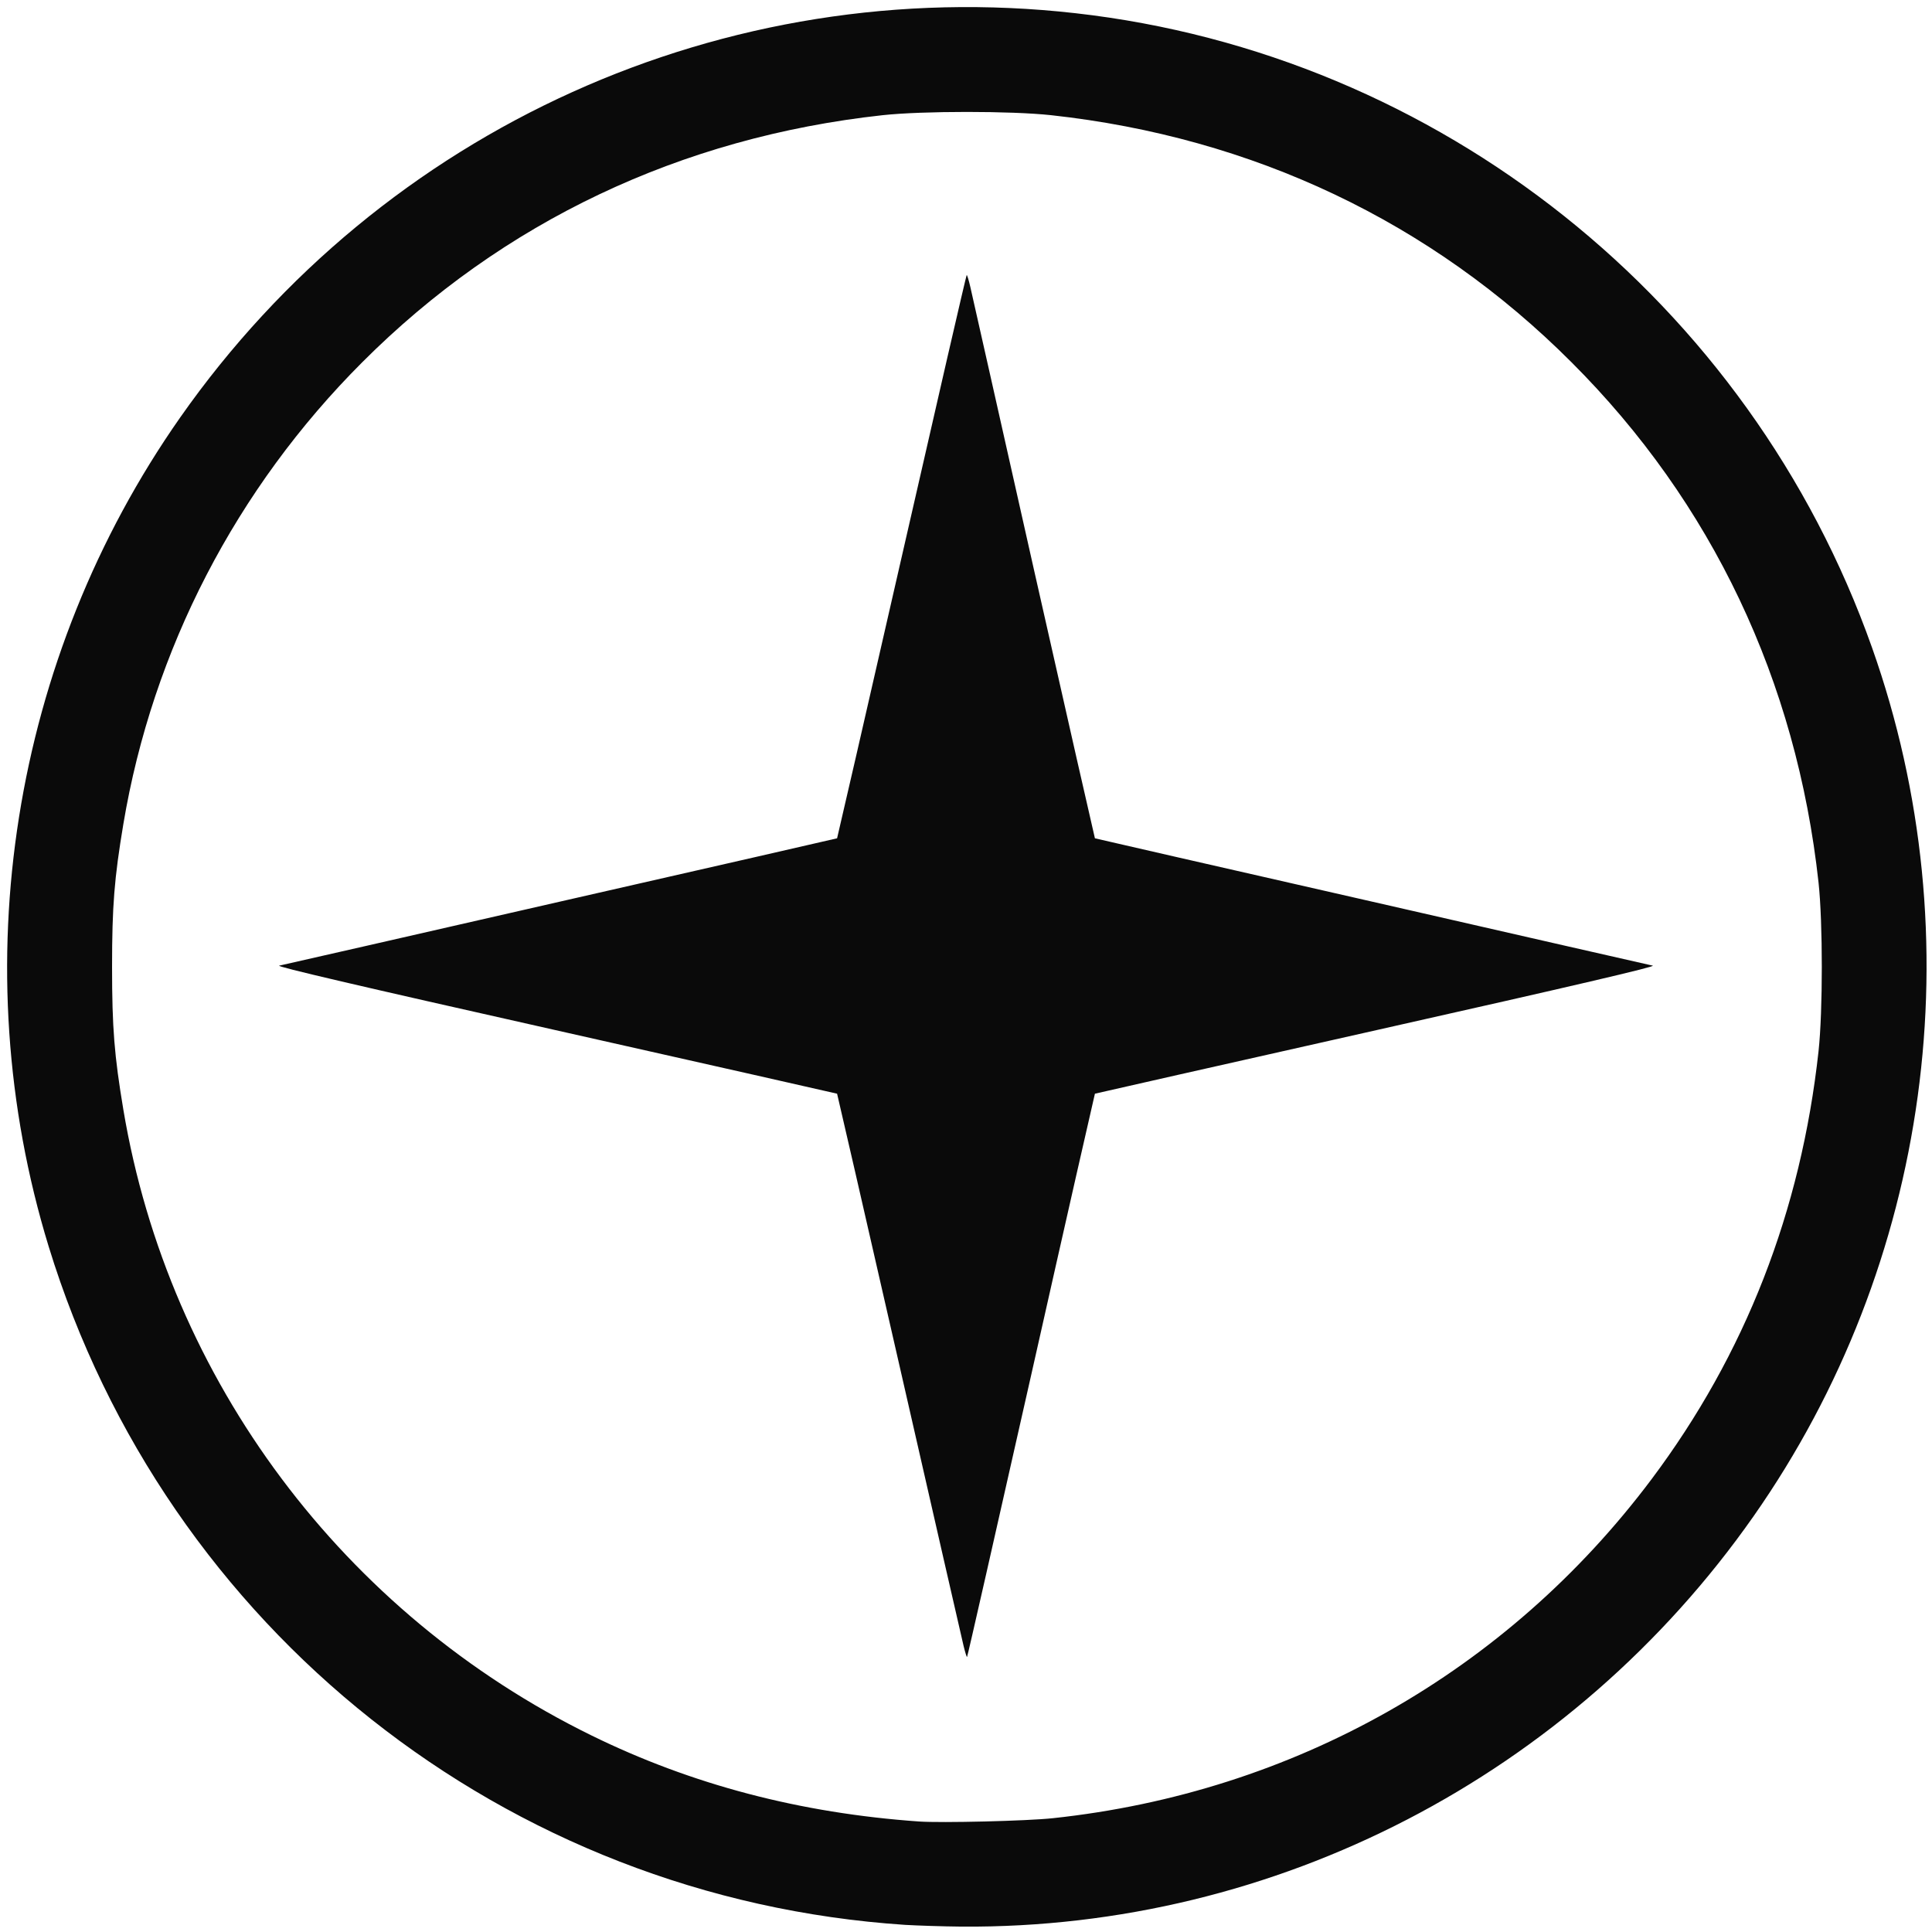
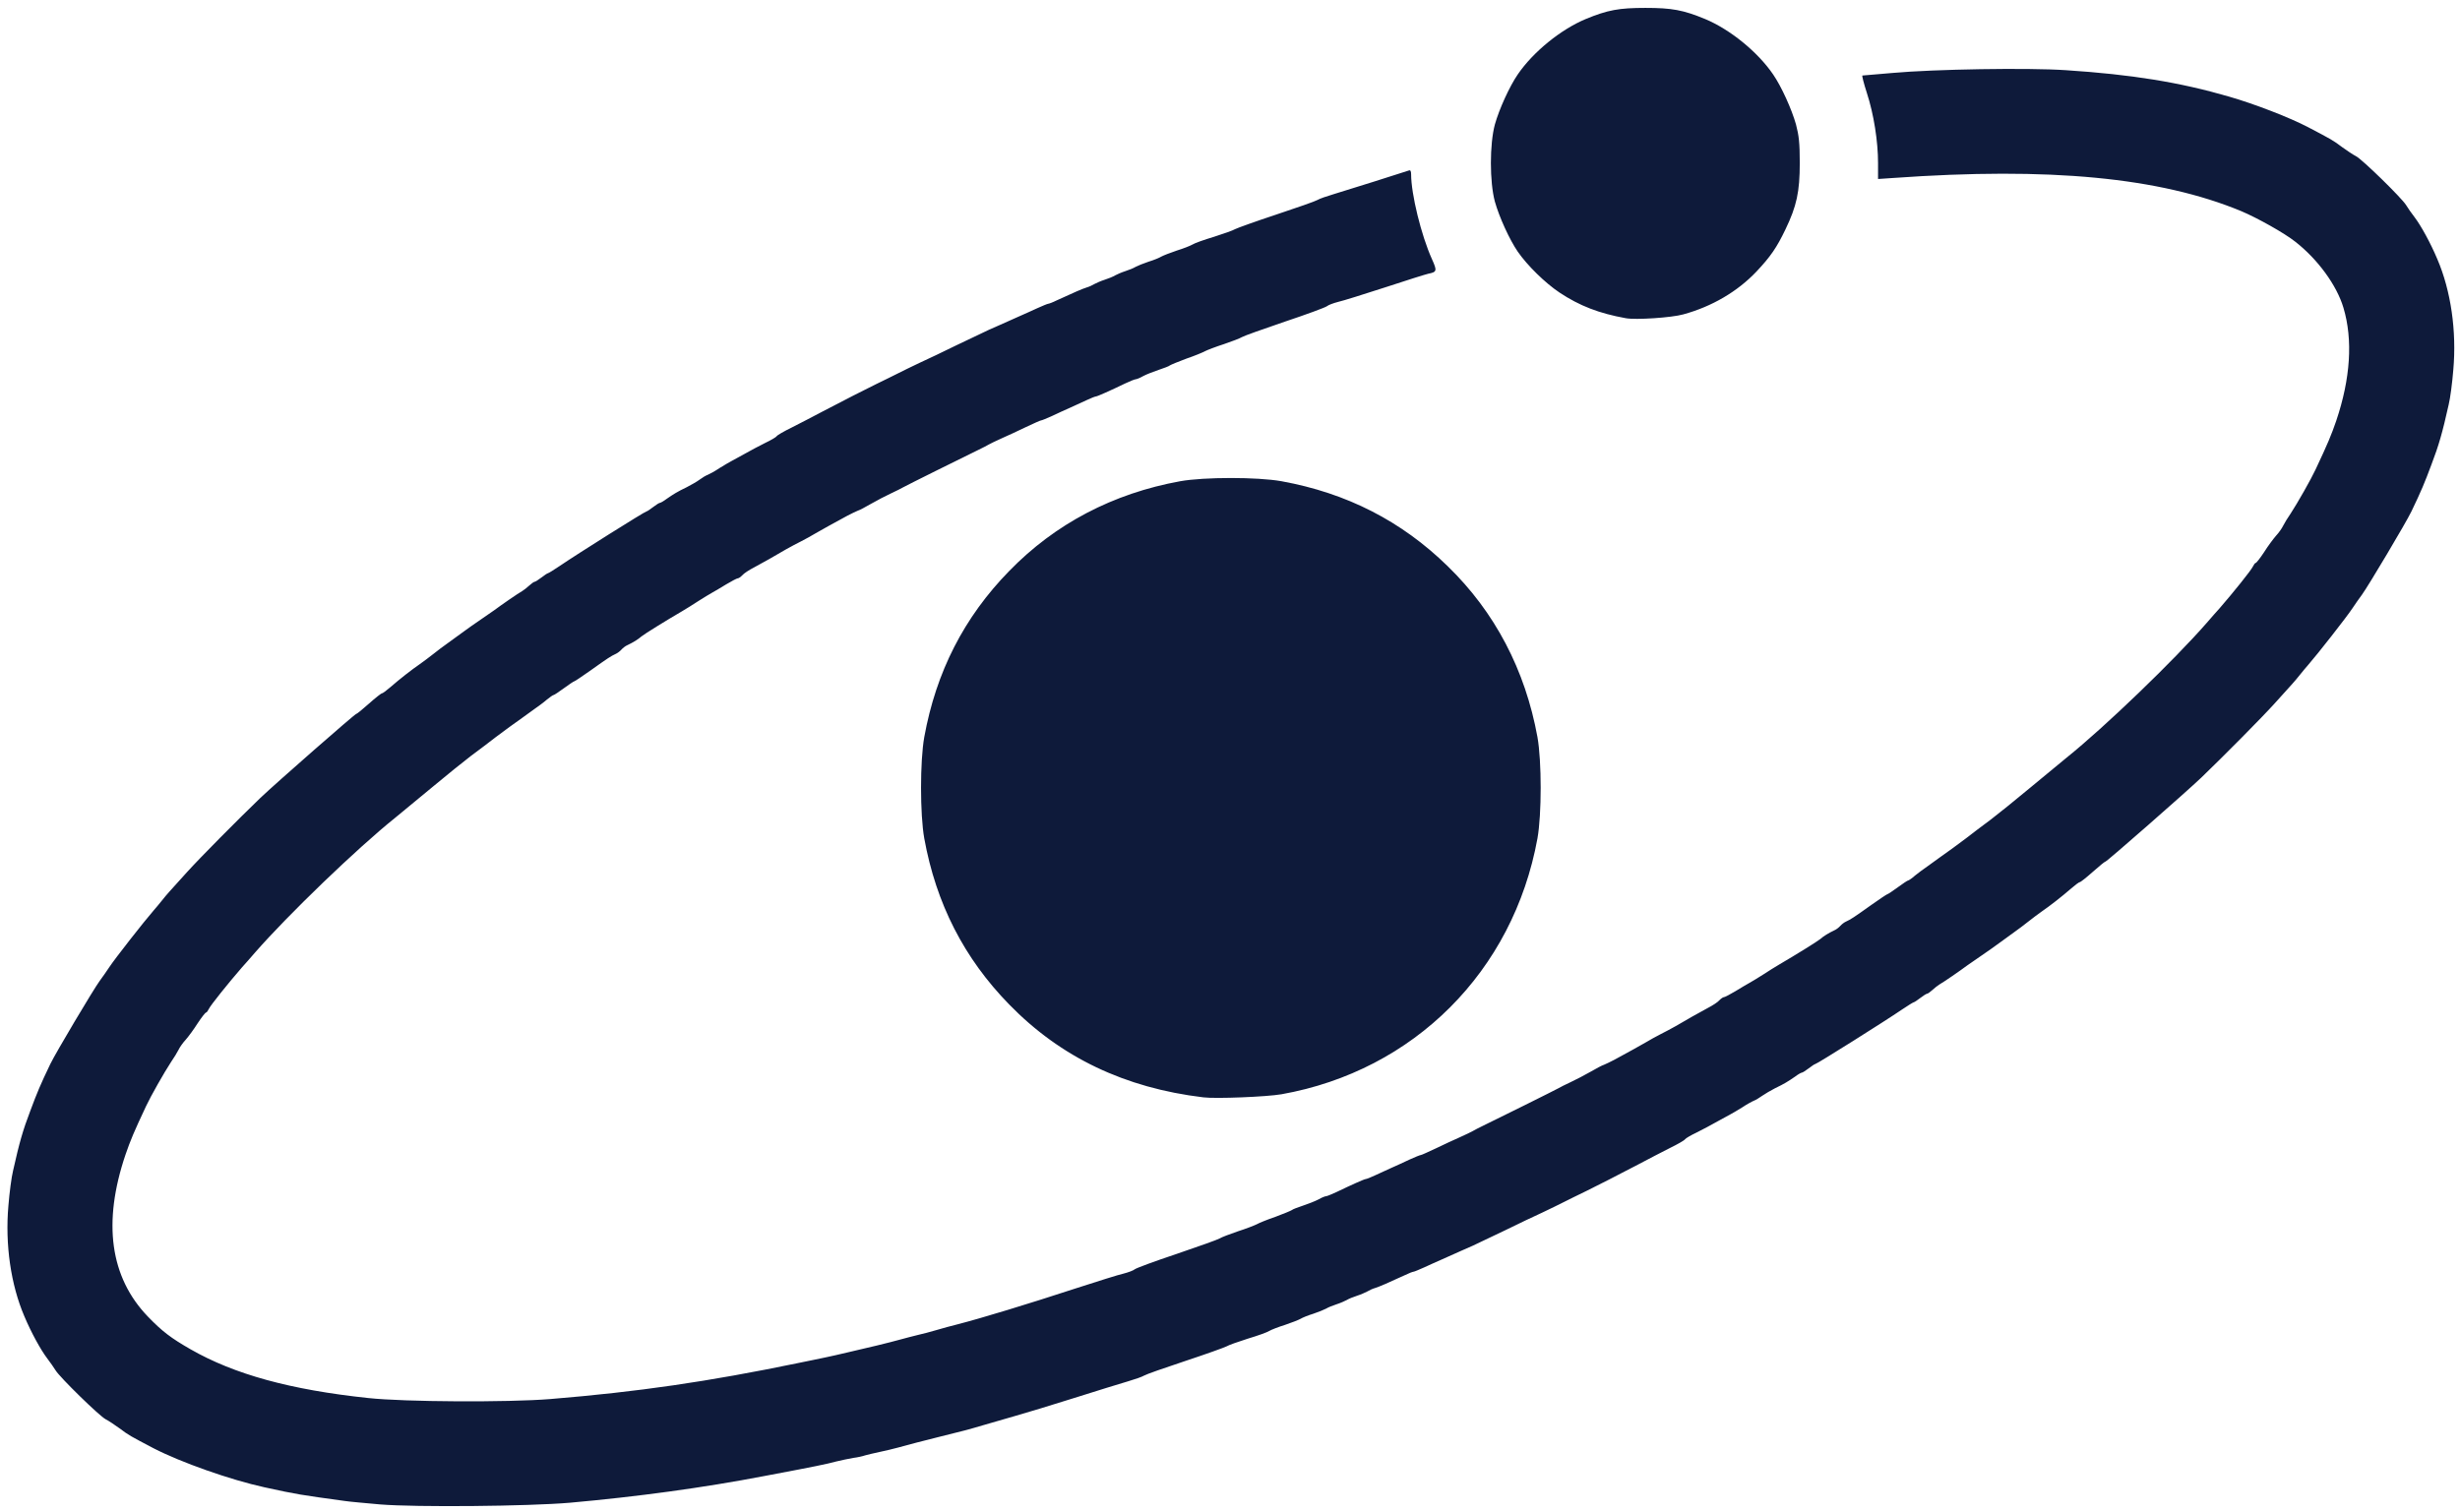
- <svg xmlns="http://www.w3.org/2000/svg" viewBox="0 0 1112 1112">
-   <path fill="#0A0A0A" fill-rule="evenodd" d="M521 1107.9C291.3 1092.7 95.6 937.7 28 717.4C-21.4 556.2 6.7 378.7 103.7 240.3C220.4 73.8 417.3 -15.2 619 7.6C828.2 31.2 1007 173.6 1077.5 372.8C1136.7 540 1111.1 727.4 1009.3 872.7C904.8 1021.8 734.4 1110.2 553.5 1108.9C542.5 1108.8 527.9 1108.3 521 1107.9ZM606 1046.5C744.7 1031.7 867.4 962.2 950.5 851.5C1004.5 779.5 1036.6 697.2 1046.7 605C1049.2 581.9 1049.2 531.1 1046.7 508C1034 391.9 985.4 289.3 904.5 208.5C823.7 127.6 721.1 79 605 66.3C581.9 63.8 531.1 63.8 508 66.3C391.9 79 289.3 127.6 208.5 208.5C135.9 281.1 87.8 374 71 474.3C65.8 505.4 64.5 521.4 64.5 556.5C64.5 591.6 65.8 607.6 71 638.7C97.1 794.4 197.7 928.9 340.5 998.9C398.2 1027.2 460.6 1043.6 529 1048.4C541.9 1049.3 591.3 1048.1 606 1046.5ZM554.6 947.3C553.7 943.6 537 870.6 517.5 785.1C498 699.6 481.9 629.6 481.8 629.5C481.6 629.4 408.7 612.9 319.7 592.9C205.3 567.2 158.8 556.3 160.7 555.8C162.3 555.5 235 538.9 322.5 518.9C410 499 481.6 482.6 481.8 482.5C481.9 482.4 498.7 409.5 519 320.5C539.3 231.5 556.1 158.5 556.4 158.3C556.6 158.1 557.6 161.2 558.5 165.2C559.4 169.2 575.9 242.2 595 327.4C614.2 412.6 630.1 482.4 630.2 482.5C630.4 482.6 702 499 789.5 518.9C877 538.9 949.7 555.5 951.3 555.8C953.2 556.3 906.7 567.2 792.3 592.9C703.3 612.9 630.4 629.4 630.2 629.5C630.1 629.6 613.5 702.5 593.5 791.5C573.4 880.5 556.9 953.5 556.6 953.7C556.4 953.9 555.5 951 554.6 947.3Z" />
+ <svg xmlns="http://www.w3.org/2000/svg" viewBox="0 0 1433 881">
+   <path fill="#0E1A3A" fill-rule="evenodd" d="M221.5 876.6C212.7 875.8 203.5 875 201 874.6C174.8 871 173.2 870.8 154 866.6C134.3 862.3 105.4 852.1 89.5 843.9C75.8 836.7 75 836.3 69.7 832.3C66.8 830.2 63.2 827.8 61.6 827C58 825.2 34.9 802.6 32.4 798.5C31.4 796.9 29.2 793.7 27.5 791.5C23.7 786.5 18.2 776.5 14.2 767C6.3 748.6 2.9 725.1 4.9 702.5C5.5 695 6.7 685.8 7.6 682.2C11.3 665.6 13.4 658.4 17.6 647.4C21.7 636.4 23.5 632.1 29.3 620C32.3 613.7 54.5 576.4 58.1 571.5C59.7 569.3 62.3 565.7 63.7 563.5C67 558.5 84 536.8 89.5 530.5C90.6 529.3 92.8 526.6 94.5 524.5C97.7 520.5 97.9 520.4 109 508.1C116.4 499.9 138.6 477.5 151.7 464.9C160.4 456.6 206.7 416 207.5 416C207.9 416 211.2 413.3 214.9 410C218.6 406.7 222 404 222.5 404C222.9 404 225.1 402.4 227.4 400.4C232.9 395.6 240.1 390 244.5 387C246.5 385.6 250.1 382.9 252.5 381C254.9 379.1 258.3 376.5 260.2 375.2C262 373.9 266 371 269 368.8C272 366.6 276.9 363.1 279.9 361.1C282.8 359.1 286.5 356.6 288 355.5C292 352.5 302 345.6 304.2 344.4C305.2 343.8 307.1 342.3 308.4 341.1C309.6 340 311 339 311.4 339C311.8 339 313.6 337.9 315.4 336.5C317.2 335.1 318.9 334 319.2 334C319.5 334 322.6 332.1 326 329.8C336.1 322.9 375.7 298 376.6 298C376.9 298 378.6 296.9 380.4 295.5C382.2 294.1 384 293 384.4 293C384.8 293 386.6 292 388.3 290.7C392.5 287.8 394.6 286.5 400 283.9C402.5 282.6 405.9 280.7 407.5 279.5C409.1 278.3 411.3 277 412.2 276.7C413.2 276.3 416.4 274.6 419.2 272.7C422.1 270.9 425.2 269.1 426 268.7C426.8 268.3 430.2 266.4 433.5 264.6C436.8 262.7 442.3 259.8 445.7 258.1C449.1 256.5 452.1 254.7 452.4 254.2C452.7 253.6 456.7 251.3 461.2 249.1C465.8 246.8 474 242.5 479.5 239.6C494.1 232 500.5 228.7 510 224C514.7 221.8 520.5 218.8 523 217.6C525.5 216.3 531.1 213.6 535.5 211.5C539.9 209.5 549.8 204.8 557.5 201C565.2 197.3 573.6 193.3 576.2 192.1C580.7 190.2 582.9 189.1 594.2 184.1C596.6 183.1 601.1 181 604.2 179.6C607.3 178.2 610.2 177 610.6 177C611 177 613.2 176.2 615.4 175.1C625.8 170.3 630.7 168.2 633 167.5C634.4 167.1 636.4 166.2 637.5 165.5C638.6 164.9 641.3 163.7 643.5 163C645.7 162.3 648.4 161.2 649.5 160.5C650.6 159.9 653.3 158.7 655.5 158C657.7 157.3 660.4 156.2 661.5 155.5C662.6 154.9 666 153.5 669 152.5C672 151.6 675.4 150.2 676.5 149.5C677.6 148.9 681.6 147.3 685.5 146C689.4 144.8 693.4 143.2 694.6 142.5C695.8 141.7 701.4 139.7 707.1 138C712.8 136.2 718.4 134.2 719.5 133.5C720.6 132.9 731.4 129 743.5 125C755.6 121 766.4 117.2 767.5 116.5C768.6 115.8 772.9 114.3 777 113.1C784 111 818 100.3 820.8 99.3C821.6 99 822 99.8 822 101.5C822 113.1 827.9 137.1 834.1 150.9C837.2 157.8 837.1 158.5 832 159.5C830.6 159.8 819.4 163.3 807 167.4C794.6 171.4 782.3 175.3 779.5 175.9C776.8 176.6 773.8 177.7 773 178.4C772.2 179.1 761.1 183.2 748.5 187.4C735.9 191.7 724.6 195.7 723.5 196.4C722.4 197.1 717.7 198.9 713 200.5C708.3 202 703.4 203.9 702 204.6C700.6 205.4 695.7 207.4 691 209C686.4 210.7 682.1 212.5 681.5 212.9C681 213.4 678 214.5 675 215.5C672 216.5 667.9 218.1 666 219.1C664.1 220.2 662.1 221 661.5 221C661 221 658.3 222.1 655.5 223.4C647 227.5 639.2 231 638.4 231C638 231 635.6 231.9 633.1 233.1C630.6 234.3 626.2 236.2 623.5 237.5C620.8 238.7 615.9 240.9 612.8 242.4C609.7 243.8 606.8 245 606.3 245C605.9 245 602 246.8 597.5 248.9C593.1 251 586.8 254 583.5 255.4C580.2 256.9 576.8 258.5 576 259C575.2 259.5 572.5 260.9 570 262.1C561.3 266.3 527.5 283.1 526 284C525.2 284.5 522 286.1 519 287.5C516 288.9 510.8 291.6 507.5 293.5C504.2 295.4 500.7 297.3 499.6 297.6C498.6 298 495.9 299.3 493.6 300.5C485.5 304.9 478.4 308.8 475 310.8C473.1 312 469.2 314.1 466.5 315.5C461.5 318 454.7 321.8 448 325.8C446.1 326.9 442.1 329.1 439.3 330.6C436.4 332.1 433.3 334.1 432.4 335.2C431.4 336.2 430.3 337 429.7 337C429.2 337 426.2 338.6 423 340.5C419.9 342.4 416.2 344.6 414.9 345.3C413.6 346 410 348.2 407 350.1C404 352.1 399.6 354.8 397.4 356.1C388.3 361.4 375.4 369.4 373.7 370.8C371.8 372.5 368.7 374.4 365.5 375.9C364.3 376.4 362.8 377.6 362 378.5C361.2 379.4 359.7 380.6 358.5 381.1C355.9 382.3 354.3 383.3 343.8 390.8C339 394.2 334.8 397 334.5 397C334.2 397 331.5 398.8 328.5 401C325.5 403.2 322.8 405 322.4 405C322.1 405 320.3 406.2 318.5 407.7C316.7 409.3 313.5 411.6 311.5 413C309.5 414.4 305.8 417.1 303.2 419C300.6 420.9 297.8 422.9 296.9 423.5C296 424.1 292.4 426.8 288.8 429.5C285.3 432.2 278.8 437.2 274.4 440.4C270.1 443.7 260 451.8 252 458.5C244 465.1 234.2 473.2 230.2 476.5C208 494.3 167.6 533.2 148.5 555.1C145.9 558.1 142.6 561.9 141.1 563.5C133.1 572.7 122.6 585.8 121.7 587.8C121.1 589 120.4 590 120 590C119.6 590 117.4 592.8 115.1 596.3C112.9 599.8 109.7 604.1 108.2 605.8C106.6 607.5 104.7 610.2 104 611.7C103.2 613.3 101.3 616.4 99.7 618.7C95.7 624.8 87.8 638.7 85.1 644.5C77.9 659.8 76 664.4 73.1 672.8C59.7 712.4 64.1 744.2 86.1 767.1C94.5 775.8 99.5 779.6 111 786.2C136.5 800.8 169.2 809.8 214.5 814.6C235.6 816.9 295.8 817.2 320.5 815.2C371.7 811 412.7 805 464.5 794.3C471.1 793 478.5 791.4 481 790.9C483.5 790.4 489.2 789.1 493.8 788C498.3 786.9 505.9 785.1 510.8 784C515.6 782.8 521.8 781.3 524.5 780.5C527.2 779.7 531.8 778.6 534.5 777.9C537.2 777.3 542.2 776 545.5 775C548.8 774 554.4 772.5 558 771.6C571.6 768.1 598.6 759.9 627 750.6C639.4 746.6 651.7 742.7 654.5 742.1C657.2 741.4 660.2 740.3 661 739.6C661.8 738.9 672.9 734.8 685.5 730.6C698.1 726.3 709.4 722.3 710.5 721.6C711.6 720.9 716.3 719.1 721 717.5C725.7 716 730.6 714.1 732 713.4C733.4 712.6 738.3 710.6 743 709C747.6 707.3 751.9 705.5 752.5 705.1C753 704.6 756 703.5 759 702.5C762 701.5 766.1 699.9 768 698.9C769.9 697.8 771.9 697 772.5 697C773 697 775.7 695.9 778.5 694.6C787 690.5 794.8 687 795.6 687C796 687 798.4 686.1 800.9 684.9C803.4 683.7 807.8 681.8 810.5 680.5C813.2 679.3 818.1 677.1 821.2 675.6C824.3 674.2 827.2 673 827.7 673C828.1 673 832 671.2 836.5 669.1C840.9 667 847.2 664 850.5 662.6C853.8 661.1 857.2 659.5 858 659C858.8 658.5 861.5 657.1 864 655.9C872.7 651.7 906.5 634.9 908 634C908.8 633.5 912 631.9 915 630.5C918 629.1 923.2 626.4 926.5 624.5C929.8 622.6 933.3 620.7 934.4 620.4C935.4 620 938.1 618.7 940.4 617.5C948.5 613.1 955.6 609.2 959 607.2C960.9 606 964.8 603.9 967.5 602.5C972.5 600 979.3 596.2 986 592.2C987.9 591.1 991.9 588.9 994.7 587.4C997.6 585.9 1000.7 583.9 1001.6 582.8C1002.6 581.8 1003.7 581 1004.3 581C1004.8 581 1007.8 579.4 1011 577.5C1014.1 575.6 1017.8 573.4 1019.1 572.7C1020.4 572 1024 569.8 1027 567.9C1030 565.9 1034.4 563.2 1036.6 561.9C1045.7 556.6 1058.6 548.6 1060.3 547.2C1062.2 545.5 1065.3 543.6 1068.5 542.1C1069.7 541.6 1071.2 540.4 1072 539.5C1072.8 538.6 1074.3 537.4 1075.5 536.9C1078.1 535.7 1079.7 534.7 1090.2 527.2C1095 523.8 1099.2 521 1099.5 521C1099.8 521 1102.5 519.2 1105.5 517C1108.5 514.8 1111.2 513 1111.6 513C1111.9 513 1113.7 511.8 1115.5 510.2C1117.3 508.7 1120.5 506.4 1122.5 505C1124.5 503.6 1128.2 500.9 1130.8 499C1133.4 497.1 1136.2 495.1 1137.1 494.5C1138 493.9 1141.6 491.2 1145.2 488.5C1148.7 485.8 1155.2 480.8 1159.6 477.6C1163.9 474.3 1174 466.2 1182 459.5C1190 452.9 1199.8 444.8 1203.8 441.5C1226 423.7 1266.4 384.8 1285.5 362.9C1288.1 359.9 1291.4 356.1 1292.9 354.5C1300.9 345.3 1311.4 332.2 1312.3 330.2C1312.9 329 1313.6 328 1314 328C1314.4 328 1316.6 325.2 1318.9 321.7C1321.1 318.2 1324.3 313.9 1325.8 312.2C1327.4 310.5 1329.3 307.8 1330 306.3C1330.8 304.7 1332.7 301.6 1334.3 299.3C1338.3 293.2 1346.2 279.3 1348.9 273.5C1356.1 258.2 1358 253.6 1360.9 245.2C1369.2 220.6 1370.7 198 1365.1 179.3C1361.2 166.2 1350.1 151 1337 140.8C1330.7 135.8 1315 127 1305.5 123C1258.2 103.4 1194 97.2 1102.8 103.7L1094 104.3L1094 95C1094 82.3 1091.5 66.5 1087.5 54.2C1085.7 48.6 1084.5 44 1084.9 44C1085.2 44 1093.2 43.3 1102.5 42.5C1126.8 40.3 1181.4 39.4 1203.5 40.9C1241.7 43.4 1269.6 47.9 1298.5 56.3C1313.1 60.5 1333.6 68.4 1344.5 74.1C1358.2 81.3 1359 81.7 1364.3 85.7C1367.2 87.8 1370.8 90.2 1372.4 91C1376 92.8 1399.1 115.4 1401.6 119.5C1402.6 121.2 1404.8 124.3 1406.5 126.5C1410.3 131.5 1415.8 141.5 1419.8 151C1427.7 169.4 1431.1 192.9 1429.1 215.5C1428.5 223 1427.3 232.2 1426.4 235.8C1422.7 252.4 1420.6 259.6 1416.4 270.6C1412.3 281.6 1410.5 285.9 1404.7 298C1401.7 304.3 1379.5 341.6 1375.9 346.5C1374.3 348.7 1371.7 352.3 1370.3 354.5C1367 359.5 1350 381.2 1344.5 387.5C1343.4 388.7 1341.2 391.4 1339.5 393.5C1336.3 397.5 1336.1 397.6 1325 409.9C1317.6 418.1 1295.4 440.5 1282.3 453.1C1273.6 461.4 1227.3 502 1226.5 502C1226.1 502 1222.8 504.7 1219.1 508C1215.4 511.3 1212 514 1211.5 514C1211.1 514 1208.9 515.6 1206.6 517.6C1201.1 522.4 1193.9 528 1189.5 531C1187.5 532.4 1183.9 535.1 1181.5 537C1179.1 538.9 1175.7 541.5 1173.8 542.8C1172 544.1 1168 547 1165 549.2C1162 551.4 1157.1 554.9 1154.1 556.9C1151.2 558.9 1147.5 561.4 1146 562.5C1142 565.5 1132 572.4 1129.8 573.6C1128.8 574.2 1126.9 575.7 1125.6 576.9C1124.4 578 1123 579 1122.6 579C1122.2 579 1120.4 580.1 1118.6 581.5C1116.8 582.9 1115.1 584 1114.8 584C1114.5 584 1111.4 585.9 1108 588.2C1097.9 595.1 1058.3 620 1057.4 620C1057.1 620 1055.4 621.1 1053.6 622.5C1051.8 623.9 1050 625 1049.6 625C1049.2 625 1047.4 626 1045.7 627.3C1041.5 630.2 1039.4 631.5 1034 634.1C1031.5 635.4 1028.2 637.3 1026.5 638.5C1024.8 639.7 1022.7 641 1021.8 641.3C1020.8 641.7 1017.6 643.4 1014.8 645.3C1011.9 647.1 1008.8 648.9 1008 649.3C1007.2 649.7 1003.8 651.6 1000.5 653.4C997.2 655.3 991.7 658.2 988.3 659.9C984.9 661.5 981.9 663.3 981.6 663.8C981.3 664.4 977.3 666.7 972.8 668.9C968.2 671.2 960 675.5 954.5 678.4C939.9 686 933.5 689.3 924 694C919.3 696.2 913.5 699.2 911 700.4C908.5 701.7 902.9 704.4 898.5 706.5C894.1 708.5 884.2 713.2 876.5 717C868.8 720.7 860.4 724.7 857.8 725.9C853.3 727.8 851.1 728.9 839.8 733.9C837.4 734.9 832.9 737 829.8 738.4C826.7 739.8 823.8 741 823.4 741C823 741 820.8 741.8 818.6 742.9C808.2 747.7 803.3 749.8 801 750.5C799.6 750.9 797.6 751.8 796.5 752.5C795.4 753.1 792.7 754.3 790.5 755C788.3 755.7 785.6 756.8 784.5 757.5C783.4 758.1 780.7 759.3 778.5 760C776.3 760.7 773.6 761.8 772.5 762.5C771.4 763.1 768 764.5 765 765.5C762 766.4 758.6 767.8 757.5 768.5C756.4 769.1 752.4 770.7 748.5 772C744.6 773.2 740.6 774.8 739.4 775.5C738.2 776.3 732.6 778.3 726.9 780C721.2 781.8 715.6 783.8 714.5 784.5C713.4 785.1 702.6 789 690.5 793C678.4 797 667.6 800.8 666.5 801.5C665.4 802.2 661.1 803.7 657 804.9C652.9 806.1 638.9 810.4 626 814.5C613.1 818.6 597.5 823.3 591.5 825C585.5 826.7 576.9 829.2 572.5 830.5C565.1 832.7 560.4 834 546 837.5C538.8 839.3 528.6 841.9 523 843.5C520.5 844.2 515.8 845.3 512.5 846C509.2 846.7 505.4 847.6 504 848C502.6 848.5 499.5 849.2 497 849.5C494.5 849.9 490 850.9 487 851.6C481.5 853.1 475.2 854.4 445.5 860C409.6 866.9 371.1 872.1 332 875.6C307.7 877.7 242.4 878.3 221.5 876.6ZM701 639.4C655.2 633.9 617.9 616.1 587.9 585.3C561.6 558.4 545.3 526.5 538.4 488.5C535.9 474.5 535.9 443.5 538.4 429.5C545.3 391.5 561.6 359.6 587.9 332.7C614.6 305.2 648.4 287.5 687.5 280.4C701.5 277.9 732.5 277.9 746.5 280.4C784.5 287.3 816.4 303.6 843.3 329.9C870.8 356.6 888.5 390.4 895.6 429.5C898.1 443.5 898.1 474.5 895.6 488.5C881.5 566 823.6 623.9 746.5 637.6C737.9 639.1 708.3 640.3 701 639.4ZM947 185.4C931.5 182.6 920.1 178.2 908.5 170.5C900.1 164.9 889.7 154.7 884.1 146.6C879.3 139.6 873.3 126.4 870.8 117.5C867.7 106 867.7 84 870.8 72.5C873.3 63.6 879.3 50.4 884.1 43.4C893.1 30.2 909.3 17.1 923.7 11.1C936.5 5.8 943.2 4.6 958.5 4.6C973.8 4.6 980.5 5.8 993.3 11.1C1007.7 17.1 1023.9 30.2 1032.9 43.4C1037.7 50.4 1043.7 63.6 1046.2 72.5C1047.9 79 1048.4 83.2 1048.4 95C1048.4 111.8 1046.6 120.1 1040 133.8C1035 144.2 1031.4 149.5 1023.2 158.2C1012.1 169.9 997.3 178.6 980.5 183.2C973.7 185.1 952.8 186.5 947 185.4Z" />
</svg>
